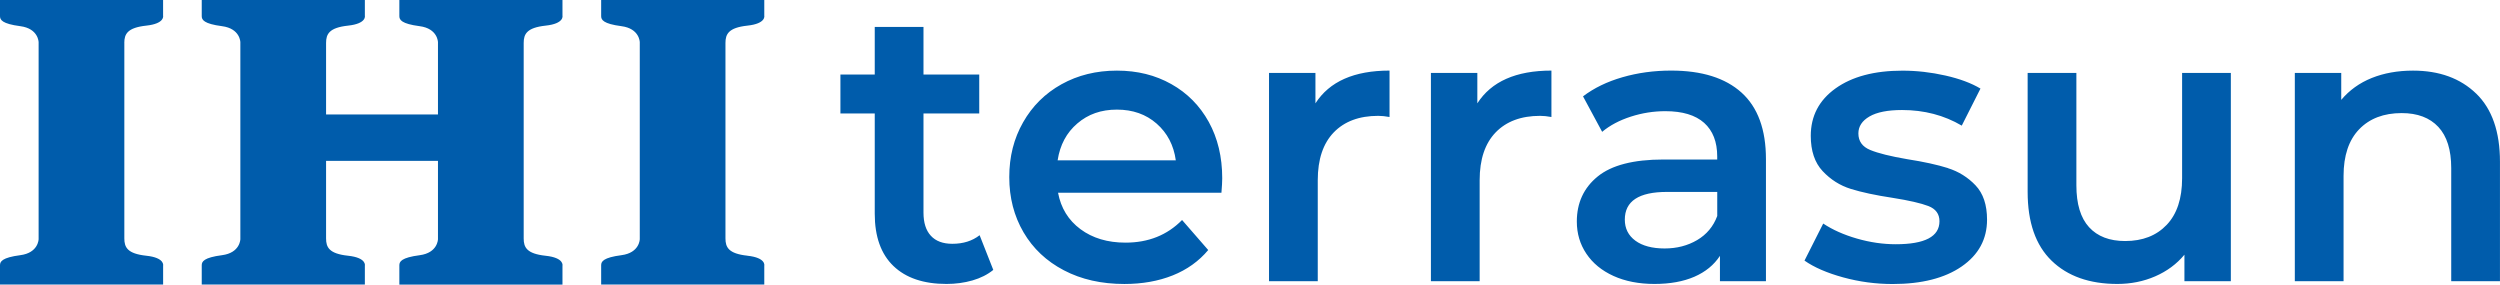
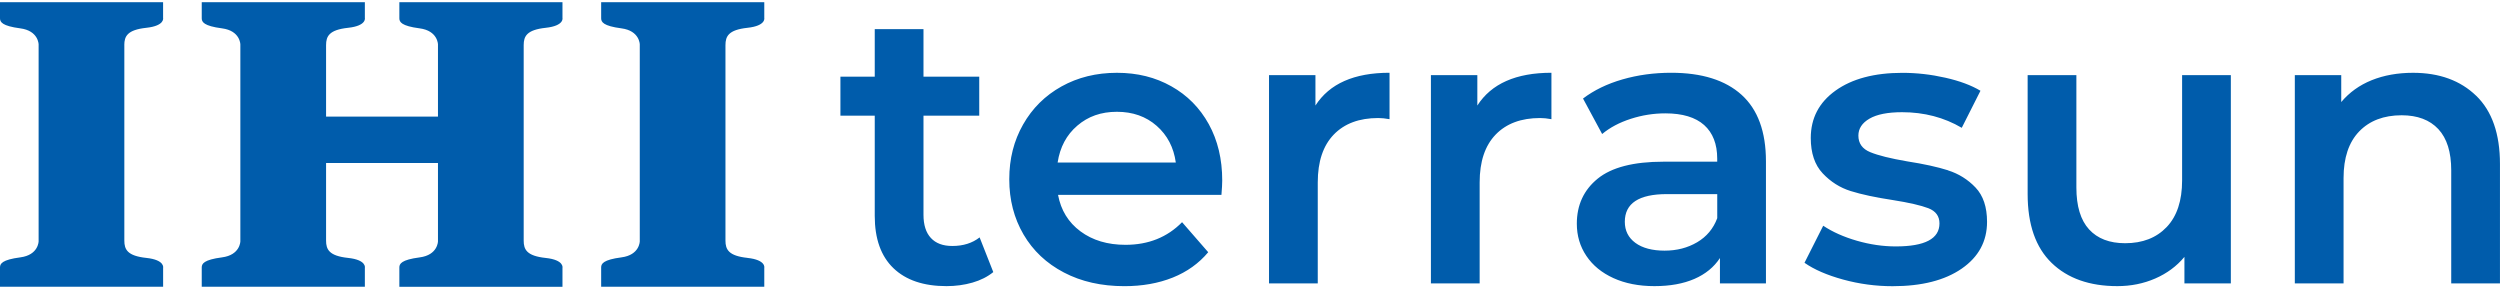
- <svg xmlns="http://www.w3.org/2000/svg" viewBox="0 0 733.5 83.48">
+ <svg xmlns="http://www.w3.org/2000/svg" width="225" height="26" viewBox="0 0 733.5 83.48">
  <path d="M153.65 12.6c0-2.6.9-4.48 6.44-5.08 5.54-.59 4.94-2.91 4.94-2.91V0h-47.86v4.74c0 1.06.59 2.24 5.95 2.94 5.35.7 5.38 4.71 5.38 4.71v21.19H95.67V12.6c0-2.6.9-4.48 6.44-5.08 5.54-.59 4.94-2.91 4.94-2.91V0H59.19v4.74c0 1.06.59 2.24 5.95 2.94s5.38 4.71 5.38 4.71v57.77s-.03 4.02-5.38 4.71c-5.36.7-5.95 1.88-5.95 2.94v5.68h47.86v-5.55s.59-2.32-4.94-2.91c-5.54-.59-6.44-2.47-6.44-5.07V47.19h32.83v22.98s-.03 4.02-5.38 4.71c-5.36.7-5.95 1.88-5.95 2.94v5.68h47.86v-5.55s.59-2.32-4.94-2.91c-5.54-.59-6.44-2.47-6.44-5.07zm65.64 62.42c-5.54-.59-6.44-2.47-6.44-5.07V12.6c0-2.6.9-4.48 6.44-5.08 5.54-.59 4.95-2.91 4.95-2.91V0h-47.86v4.74c0 1.06.59 2.24 5.95 2.94s5.38 4.71 5.38 4.71v57.77s-.02 4.02-5.38 4.71c-5.36.7-5.95 1.88-5.95 2.94v5.68h47.86v-5.55s.59-2.32-4.95-2.91M36.47 12.6c0-2.6.9-4.48 6.44-5.08 5.54-.59 4.94-2.91 4.94-2.91V0H0v4.74C0 5.8.59 6.98 5.95 7.68s5.38 4.71 5.38 4.71v57.77s-.03 4.02-5.38 4.71C.59 75.57 0 76.75 0 77.81v5.68h47.86v-5.55s.59-2.32-4.94-2.91c-5.54-.59-6.44-2.47-6.44-5.07V12.6Zm279.62 23.62c-3.17 2.71-5.09 6.31-5.78 10.82h34.67c-.61-4.42-2.48-8.01-5.61-10.76s-7.02-4.12-11.67-4.12-8.45 1.35-11.61 4.06m42.29 20.32h-47.95c.84 4.5 3.03 8.07 6.58 10.7s7.95 3.95 13.22 3.95c6.71 0 12.24-2.21 16.59-6.64l7.67 8.81q-4.125 4.92-10.41 7.44-6.3 2.52-14.19 2.52c-6.71 0-12.63-1.33-17.74-4.01q-7.665-4.005-11.85-11.16c-2.79-4.77-4.18-10.16-4.18-16.19s1.35-11.31 4.06-16.08 6.47-8.49 11.27-11.16c4.81-2.67 10.22-4 16.25-4s11.27 1.32 15.96 3.95 8.35 6.33 10.99 11.1c2.63 4.77 3.95 10.28 3.95 16.54 0 .99-.08 2.4-.23 4.23m368.15-29.07q-6.975-6.75-18.54-6.75c-4.5 0-8.55.73-12.13 2.17-3.59 1.45-6.56 3.59-8.93 6.41v-7.9H673.3v61.11h14.3v-30.9c0-5.95 1.53-10.51 4.58-13.68 3.05-3.16 7.21-4.75 12.47-4.75 4.65 0 8.24 1.36 10.76 4.06 2.52 2.71 3.78 6.73 3.78 12.07V82.5h14.3V47.48c0-8.85-2.33-15.52-6.98-20.03M640.23 52.3c0 5.95-1.51 10.51-4.52 13.67-3.02 3.17-7.08 4.75-12.19 4.75-4.58 0-8.11-1.35-10.59-4.06q-3.72-4.065-3.72-12.3V21.4h-14.3v34.9c0 8.93 2.35 15.66 7.04 20.2s11.12 6.81 19.28 6.81c3.97 0 7.67-.74 11.1-2.23s6.3-3.6 8.58-6.35v7.78h13.62V21.4h-14.3zm-68.66-2.97c-3.13-.99-7.13-1.87-12.02-2.63-4.88-.84-8.49-1.73-10.81-2.69-2.33-.95-3.49-2.58-3.49-4.86 0-2.06 1.09-3.72 3.26-4.98s5.36-1.89 9.56-1.89c6.48 0 12.32 1.53 17.51 4.58l5.49-10.87c-2.67-1.6-6.1-2.88-10.3-3.83s-8.39-1.43-12.59-1.43c-8.24 0-14.78 1.74-19.63 5.21s-7.27 8.11-7.27 13.91c0 4.42 1.16 7.88 3.49 10.36s5.07 4.22 8.24 5.21 7.27 1.87 12.3 2.63c4.81.76 8.3 1.57 10.47 2.4 2.17.84 3.26 2.33 3.26 4.46 0 4.5-4.27 6.75-12.82 6.75-3.74 0-7.54-.55-11.39-1.66q-5.775-1.665-9.9-4.41l-5.49 10.87c2.82 1.98 6.6 3.62 11.33 4.92a54.6 54.6 0 0 0 14.53 1.95c8.54 0 15.3-1.72 20.26-5.15S583 70.17 583 64.45c0-4.35-1.13-7.71-3.38-10.07a18.8 18.8 0 0 0-8.07-5.03M503.83 63.4c-1.14 3.05-3.11 5.4-5.89 7.04-2.79 1.64-5.97 2.46-9.55 2.46s-6.52-.76-8.58-2.29q-3.09-2.28-3.09-6.18c0-5.42 4.12-8.12 12.36-8.12h14.76v7.09Zm7.15-36.22c-4.77-4.31-11.65-6.47-20.66-6.47-5.04 0-9.8.65-14.3 1.95s-8.35 3.17-11.56 5.61l5.61 10.41c2.29-1.91 5.09-3.39 8.41-4.46s6.69-1.6 10.13-1.6c5.04 0 8.83 1.15 11.39 3.43 2.55 2.29 3.83 5.57 3.83 9.84v.91h-15.79c-8.77 0-15.2 1.66-19.28 4.98s-6.12 7.73-6.12 13.22c0 3.51.93 6.66 2.8 9.44 1.87 2.79 4.52 4.96 7.95 6.52s7.44 2.35 12.02 2.35 8.48-.71 11.73-2.12c3.24-1.41 5.74-3.45 7.49-6.12v7.44h13.5V46.69c0-8.7-2.39-15.2-7.15-19.51m-77.53 3.15V21.4h-13.62v61.11h14.3V52.87c0-6.1 1.56-10.77 4.69-14.02q4.695-4.86 13.05-4.86c.99 0 2.1.11 3.32.34V20.71c-10.38 0-17.62 3.2-21.74 9.61m-47.5.01V21.4h-13.62v61.11h14.3V52.87c0-6.1 1.56-10.77 4.69-14.02q4.695-4.86 13.05-4.86c.99 0 2.1.11 3.32.34V20.71c-10.38 0-17.62 3.2-21.74 9.61M279.41 71.53c-2.75 0-4.85-.78-6.29-2.35-1.45-1.56-2.17-3.83-2.17-6.81V33.3h16.36V21.86h-16.36V7.9h-14.3v13.96h-10.07V33.3h10.07v29.41c0 6.71 1.83 11.83 5.49 15.34s8.85 5.26 15.56 5.26c2.67 0 5.21-.34 7.61-1.03q3.6-1.035 6.12-3.09l-4.01-10.18q-3.21 2.52-8.01 2.52" style="fill:#005cab;stroke-width:0" />
</svg>
